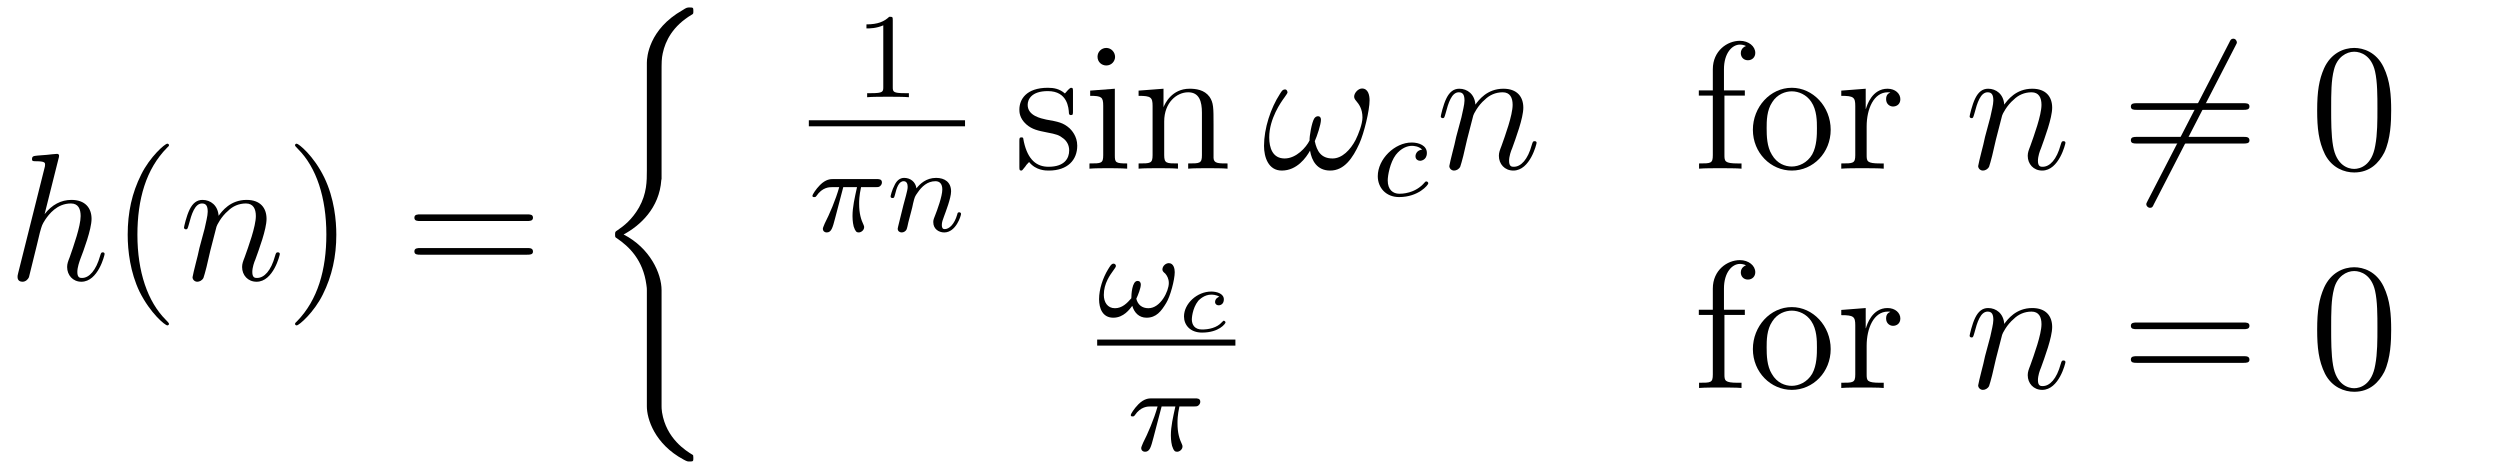
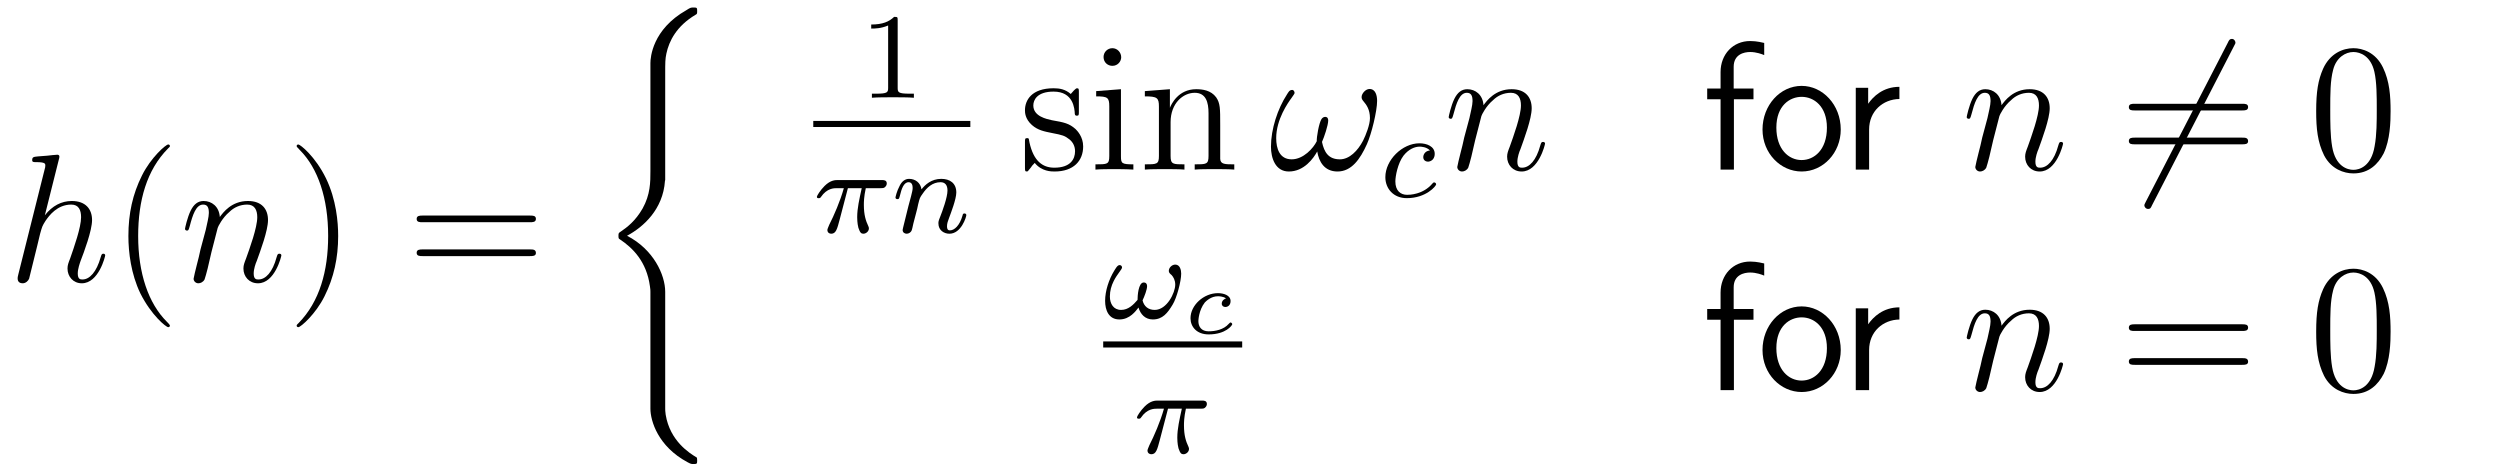
- <svg xmlns="http://www.w3.org/2000/svg" xmlns:xlink="http://www.w3.org/1999/xlink" viewBox="0 0 164.673 30.888" version="1.2">
+ <svg xmlns="http://www.w3.org/2000/svg" xmlns:xlink="http://www.w3.org/1999/xlink" viewBox="0 0 163.773 30.888" version="1.2">
  <defs>
    <g>
      <symbol overflow="visible" id="glyph0-0">
        <path style="stroke:none;" d="" />
      </symbol>
      <symbol overflow="visible" id="glyph0-1">
        <path style="stroke:none;" d="M 3.359 -8 C 3.375 -8.047 3.391 -8.109 3.391 -8.172 C 3.391 -8.297 3.281 -8.297 3.25 -8.297 C 3.234 -8.297 2.656 -8.25 2.594 -8.234 C 2.391 -8.219 2.219 -8.203 2 -8.188 C 1.703 -8.156 1.609 -8.156 1.609 -7.938 C 1.609 -7.812 1.703 -7.812 1.875 -7.812 C 2.469 -7.812 2.469 -7.703 2.469 -7.594 C 2.469 -7.516 2.453 -7.422 2.438 -7.391 L 0.703 -0.469 C 0.656 -0.281 0.656 -0.266 0.656 -0.188 C 0.656 0.078 0.859 0.125 0.984 0.125 C 1.188 0.125 1.344 -0.031 1.406 -0.172 L 1.938 -2.328 C 2 -2.594 2.062 -2.844 2.125 -3.109 C 2.266 -3.609 2.266 -3.625 2.484 -3.969 C 2.719 -4.312 3.25 -5.031 4.172 -5.031 C 4.656 -5.031 4.812 -4.672 4.812 -4.203 C 4.812 -3.531 4.344 -2.219 4.094 -1.5 C 3.984 -1.219 3.922 -1.062 3.922 -0.844 C 3.922 -0.312 4.297 0.125 4.859 0.125 C 5.969 0.125 6.391 -1.641 6.391 -1.703 C 6.391 -1.766 6.344 -1.812 6.281 -1.812 C 6.172 -1.812 6.156 -1.781 6.094 -1.578 C 5.828 -0.625 5.375 -0.125 4.906 -0.125 C 4.781 -0.125 4.594 -0.125 4.594 -0.516 C 4.594 -0.828 4.734 -1.203 4.781 -1.344 C 5 -1.906 5.531 -3.328 5.531 -4.016 C 5.531 -4.734 5.109 -5.266 4.203 -5.266 C 3.531 -5.266 2.922 -4.953 2.438 -4.328 Z M 3.359 -8 " />
      </symbol>
      <symbol overflow="visible" id="glyph0-2">
        <path style="stroke:none;" d="M 2.469 -3.5 C 2.484 -3.578 2.781 -4.172 3.234 -4.547 C 3.531 -4.844 3.938 -5.031 4.406 -5.031 C 4.891 -5.031 5.062 -4.672 5.062 -4.203 C 5.062 -3.516 4.562 -2.156 4.328 -1.5 C 4.219 -1.219 4.156 -1.062 4.156 -0.844 C 4.156 -0.312 4.531 0.125 5.109 0.125 C 6.219 0.125 6.641 -1.641 6.641 -1.703 C 6.641 -1.766 6.594 -1.812 6.516 -1.812 C 6.406 -1.812 6.391 -1.781 6.328 -1.578 C 6.062 -0.594 5.609 -0.125 5.141 -0.125 C 5.016 -0.125 4.828 -0.125 4.828 -0.516 C 4.828 -0.812 4.953 -1.172 5.031 -1.344 C 5.266 -2 5.766 -3.328 5.766 -4.016 C 5.766 -4.734 5.359 -5.266 4.453 -5.266 C 3.375 -5.266 2.828 -4.516 2.609 -4.219 C 2.562 -4.906 2.078 -5.266 1.547 -5.266 C 1.172 -5.266 0.906 -5.047 0.703 -4.641 C 0.484 -4.203 0.328 -3.484 0.328 -3.438 C 0.328 -3.391 0.375 -3.328 0.453 -3.328 C 0.547 -3.328 0.562 -3.344 0.641 -3.625 C 0.828 -4.344 1.047 -5.031 1.516 -5.031 C 1.797 -5.031 1.891 -4.844 1.891 -4.484 C 1.891 -4.219 1.766 -3.75 1.688 -3.375 L 1.344 -2.094 C 1.297 -1.859 1.172 -1.328 1.109 -1.109 C 1.031 -0.797 0.891 -0.234 0.891 -0.172 C 0.891 -0.016 1.031 0.125 1.203 0.125 C 1.344 0.125 1.516 0.047 1.609 -0.125 C 1.641 -0.188 1.75 -0.609 1.812 -0.844 L 2.062 -1.922 Z M 2.469 -3.5 " />
      </symbol>
      <symbol overflow="visible" id="glyph0-3">
        <path style="stroke:none;" d="M 7.094 -4.5 C 7.094 -4.844 7 -5.281 6.594 -5.281 C 6.344 -5.281 6.078 -4.984 6.078 -4.75 C 6.078 -4.641 6.125 -4.562 6.219 -4.453 C 6.391 -4.25 6.625 -3.938 6.625 -3.375 C 6.625 -2.938 6.359 -2.266 6.172 -1.891 C 5.828 -1.234 5.281 -0.672 4.656 -0.672 C 3.906 -0.672 3.625 -1.141 3.484 -1.812 C 3.625 -2.125 3.891 -2.906 3.891 -3.219 C 3.891 -3.344 3.844 -3.453 3.688 -3.453 C 3.609 -3.453 3.516 -3.406 3.453 -3.312 C 3.281 -3.047 3.125 -2.109 3.141 -1.859 C 2.922 -1.406 2.266 -0.672 1.5 -0.672 C 0.703 -0.672 0.484 -1.375 0.484 -2.062 C 0.484 -3.297 1.266 -4.391 1.484 -4.688 C 1.609 -4.859 1.688 -4.984 1.688 -5.016 C 1.688 -5.094 1.641 -5.219 1.531 -5.219 C 1.344 -5.219 1.281 -5.062 1.188 -4.922 C 0.578 -3.984 0.141 -2.656 0.141 -1.5 C 0.141 -0.766 0.422 0.125 1.312 0.125 C 2.312 0.125 2.922 -0.734 3.172 -1.188 C 3.281 -0.516 3.641 0.125 4.5 0.125 C 5.422 0.125 5.984 -0.688 6.422 -1.656 C 6.734 -2.344 7.094 -3.844 7.094 -4.5 Z M 7.094 -4.5 " />
      </symbol>
      <symbol overflow="visible" id="glyph1-0">
        <path style="stroke:none;" d="" />
      </symbol>
      <symbol overflow="visible" id="glyph1-1">
        <path style="stroke:none;" d="M 3.891 2.906 C 3.891 2.875 3.891 2.844 3.688 2.641 C 2.484 1.438 1.812 -0.531 1.812 -2.969 C 1.812 -5.297 2.375 -7.297 3.766 -8.703 C 3.891 -8.812 3.891 -8.828 3.891 -8.875 C 3.891 -8.938 3.828 -8.969 3.781 -8.969 C 3.625 -8.969 2.641 -8.109 2.062 -6.938 C 1.453 -5.719 1.172 -4.453 1.172 -2.969 C 1.172 -1.906 1.344 -0.484 1.953 0.781 C 2.672 2.219 3.641 3 3.781 3 C 3.828 3 3.891 2.969 3.891 2.906 Z M 3.891 2.906 " />
      </symbol>
      <symbol overflow="visible" id="glyph1-2">
        <path style="stroke:none;" d="M 3.375 -2.969 C 3.375 -3.891 3.25 -5.359 2.578 -6.75 C 1.875 -8.188 0.891 -8.969 0.766 -8.969 C 0.719 -8.969 0.656 -8.938 0.656 -8.875 C 0.656 -8.828 0.656 -8.812 0.859 -8.609 C 2.062 -7.406 2.719 -5.422 2.719 -2.984 C 2.719 -0.672 2.156 1.328 0.781 2.734 C 0.656 2.844 0.656 2.875 0.656 2.906 C 0.656 2.969 0.719 3 0.766 3 C 0.922 3 1.906 2.141 2.484 0.969 C 3.094 -0.25 3.375 -1.547 3.375 -2.969 Z M 3.375 -2.969 " />
      </symbol>
      <symbol overflow="visible" id="glyph1-3">
        <path style="stroke:none;" d="M 8.062 -3.875 C 8.234 -3.875 8.453 -3.875 8.453 -4.094 C 8.453 -4.312 8.25 -4.312 8.062 -4.312 L 1.031 -4.312 C 0.859 -4.312 0.641 -4.312 0.641 -4.094 C 0.641 -3.875 0.844 -3.875 1.031 -3.875 Z M 8.062 -1.656 C 8.234 -1.656 8.453 -1.656 8.453 -1.859 C 8.453 -2.094 8.25 -2.094 8.062 -2.094 L 1.031 -2.094 C 0.859 -2.094 0.641 -2.094 0.641 -1.875 C 0.641 -1.656 0.844 -1.656 1.031 -1.656 Z M 8.062 -1.656 " />
      </symbol>
      <symbol overflow="visible" id="glyph1-4">
        <path style="stroke:none;" d="M 3.922 -5.062 C 3.922 -5.266 3.922 -5.328 3.797 -5.328 C 3.703 -5.328 3.484 -5.062 3.391 -4.953 C 3.031 -5.266 2.656 -5.328 2.266 -5.328 C 0.828 -5.328 0.391 -4.547 0.391 -3.891 C 0.391 -3.75 0.391 -3.328 0.844 -2.922 C 1.234 -2.578 1.641 -2.5 2.188 -2.391 C 2.844 -2.266 3 -2.219 3.297 -1.984 C 3.516 -1.812 3.672 -1.547 3.672 -1.203 C 3.672 -0.688 3.375 -0.125 2.312 -0.125 C 1.531 -0.125 0.953 -0.578 0.688 -1.766 C 0.641 -1.984 0.641 -2 0.641 -2.016 C 0.609 -2.062 0.562 -2.062 0.531 -2.062 C 0.391 -2.062 0.391 -2 0.391 -1.781 L 0.391 -0.156 C 0.391 0.062 0.391 0.125 0.516 0.125 C 0.578 0.125 0.578 0.109 0.781 -0.141 C 0.844 -0.234 0.844 -0.25 1.031 -0.438 C 1.484 0.125 2.125 0.125 2.328 0.125 C 3.578 0.125 4.203 -0.578 4.203 -1.516 C 4.203 -2.156 3.812 -2.547 3.703 -2.656 C 3.281 -3.031 2.953 -3.094 2.156 -3.234 C 1.812 -3.312 0.938 -3.484 0.938 -4.203 C 0.938 -4.562 1.188 -5.109 2.266 -5.109 C 3.562 -5.109 3.641 -4 3.656 -3.641 C 3.672 -3.531 3.75 -3.531 3.797 -3.531 C 3.922 -3.531 3.922 -3.594 3.922 -3.812 Z M 3.922 -5.062 " />
      </symbol>
      <symbol overflow="visible" id="glyph1-5">
        <path style="stroke:none;" d="M 2.078 -7.359 C 2.078 -7.672 1.828 -7.953 1.5 -7.953 C 1.188 -7.953 0.922 -7.703 0.922 -7.375 C 0.922 -7.016 1.203 -6.797 1.5 -6.797 C 1.859 -6.797 2.078 -7.094 2.078 -7.359 Z M 0.438 -5.141 L 0.438 -4.797 C 1.188 -4.797 1.297 -4.719 1.297 -4.141 L 1.297 -0.891 C 1.297 -0.344 1.172 -0.344 0.391 -0.344 L 0.391 0 C 0.734 -0.031 1.297 -0.031 1.656 -0.031 C 1.781 -0.031 2.469 -0.031 2.875 0 L 2.875 -0.344 C 2.109 -0.344 2.062 -0.406 2.062 -0.875 L 2.062 -5.266 Z M 0.438 -5.141 " />
      </symbol>
      <symbol overflow="visible" id="glyph1-6">
        <path style="stroke:none;" d="M 5.312 -2.906 C 5.312 -4.016 5.312 -4.344 5.047 -4.734 C 4.703 -5.203 4.141 -5.266 3.734 -5.266 C 2.562 -5.266 2.109 -4.281 2.016 -4.047 L 2.016 -5.266 L 0.375 -5.141 L 0.375 -4.797 C 1.188 -4.797 1.297 -4.703 1.297 -4.125 L 1.297 -0.891 C 1.297 -0.344 1.156 -0.344 0.375 -0.344 L 0.375 0 C 0.688 -0.031 1.344 -0.031 1.672 -0.031 C 2.016 -0.031 2.672 -0.031 2.969 0 L 2.969 -0.344 C 2.219 -0.344 2.062 -0.344 2.062 -0.891 L 2.062 -3.109 C 2.062 -4.359 2.891 -5.031 3.641 -5.031 C 4.375 -5.031 4.547 -4.422 4.547 -3.688 L 4.547 -0.891 C 4.547 -0.344 4.406 -0.344 3.641 -0.344 L 3.641 0 C 3.938 -0.031 4.594 -0.031 4.922 -0.031 C 5.266 -0.031 5.922 -0.031 6.234 0 L 6.234 -0.344 C 5.625 -0.344 5.328 -0.344 5.312 -0.703 Z M 5.312 -2.906 " />
      </symbol>
      <symbol overflow="visible" id="glyph1-7">
-         <path style="stroke:none;" d="M 2.062 -4.812 L 3.406 -4.812 L 3.406 -5.156 L 2.031 -5.156 L 2.031 -6.547 C 2.031 -7.625 2.578 -8.172 3.078 -8.172 C 3.172 -8.172 3.344 -8.156 3.484 -8.078 C 3.438 -8.062 3.141 -7.953 3.141 -7.609 C 3.141 -7.344 3.328 -7.141 3.609 -7.141 C 3.891 -7.141 4.094 -7.344 4.094 -7.625 C 4.094 -8.062 3.656 -8.422 3.078 -8.422 C 2.25 -8.422 1.297 -7.766 1.297 -6.547 L 1.297 -5.156 L 0.375 -5.156 L 0.375 -4.812 L 1.297 -4.812 L 1.297 -0.891 C 1.297 -0.344 1.172 -0.344 0.391 -0.344 L 0.391 0 C 0.734 -0.031 1.391 -0.031 1.75 -0.031 C 2.062 -0.031 2.922 -0.031 3.188 0 L 3.188 -0.344 L 2.953 -0.344 C 2.078 -0.344 2.062 -0.484 2.062 -0.906 Z M 2.062 -4.812 " />
-       </symbol>
-       <symbol overflow="visible" id="glyph1-8">
-         <path style="stroke:none;" d="M 5.484 -2.562 C 5.484 -4.094 4.312 -5.328 2.922 -5.328 C 1.5 -5.328 0.359 -4.062 0.359 -2.562 C 0.359 -1.031 1.547 0.125 2.922 0.125 C 4.328 0.125 5.484 -1.047 5.484 -2.562 Z M 2.922 -0.141 C 2.484 -0.141 1.953 -0.328 1.609 -0.922 C 1.281 -1.453 1.266 -2.156 1.266 -2.672 C 1.266 -3.125 1.266 -3.844 1.641 -4.391 C 1.969 -4.906 2.5 -5.094 2.922 -5.094 C 3.375 -5.094 3.891 -4.875 4.203 -4.406 C 4.578 -3.859 4.578 -3.109 4.578 -2.672 C 4.578 -2.25 4.578 -1.5 4.266 -0.938 C 3.938 -0.375 3.375 -0.141 2.922 -0.141 Z M 2.922 -0.141 " />
-       </symbol>
-       <symbol overflow="visible" id="glyph1-9">
-         <path style="stroke:none;" d="M 2 -2.781 C 2 -3.938 2.469 -5.031 3.391 -5.031 C 3.484 -5.031 3.516 -5.031 3.562 -5.016 C 3.469 -4.969 3.281 -4.906 3.281 -4.578 C 3.281 -4.234 3.547 -4.094 3.734 -4.094 C 3.984 -4.094 4.219 -4.25 4.219 -4.578 C 4.219 -4.938 3.891 -5.266 3.375 -5.266 C 2.359 -5.266 2.016 -4.172 1.953 -3.938 L 1.938 -3.938 L 1.938 -5.266 L 0.328 -5.141 L 0.328 -4.797 C 1.141 -4.797 1.25 -4.703 1.25 -4.125 L 1.25 -0.891 C 1.25 -0.344 1.109 -0.344 0.328 -0.344 L 0.328 0 C 0.672 -0.031 1.328 -0.031 1.688 -0.031 C 2.016 -0.031 2.859 -0.031 3.125 0 L 3.125 -0.344 L 2.891 -0.344 C 2.016 -0.344 2 -0.484 2 -0.906 Z M 2 -2.781 " />
-       </symbol>
-       <symbol overflow="visible" id="glyph1-10">
        <path style="stroke:none;" d="M 5.359 -3.828 C 5.359 -4.812 5.297 -5.781 4.859 -6.688 C 4.375 -7.688 3.516 -7.953 2.922 -7.953 C 2.234 -7.953 1.391 -7.609 0.938 -6.609 C 0.609 -5.859 0.484 -5.109 0.484 -3.828 C 0.484 -2.672 0.578 -1.797 1 -0.938 C 1.469 -0.031 2.297 0.25 2.922 0.25 C 3.953 0.25 4.547 -0.375 4.906 -1.062 C 5.328 -1.953 5.359 -3.125 5.359 -3.828 Z M 2.922 0.016 C 2.531 0.016 1.75 -0.203 1.531 -1.5 C 1.406 -2.219 1.406 -3.125 1.406 -3.969 C 1.406 -4.953 1.406 -5.828 1.594 -6.531 C 1.797 -7.344 2.406 -7.703 2.922 -7.703 C 3.375 -7.703 4.062 -7.438 4.297 -6.406 C 4.453 -5.719 4.453 -4.781 4.453 -3.969 C 4.453 -3.172 4.453 -2.266 4.312 -1.531 C 4.094 -0.219 3.328 0.016 2.922 0.016 Z M 2.922 0.016 " />
      </symbol>
      <symbol overflow="visible" id="glyph2-0">
        <path style="stroke:none;" d="" />
      </symbol>
      <symbol overflow="visible" id="glyph2-1">
        <path style="stroke:none;" d="M 4.5 18.219 C 4.5 17.109 3.734 15.438 2 14.547 C 3.078 13.969 4.359 12.812 4.484 10.953 L 4.5 10.891 L 4.5 3.984 C 4.5 3.156 4.5 2.984 4.578 2.609 C 4.75 1.797 5.234 0.812 6.5 0.062 C 6.578 0.016 6.594 0.016 6.594 -0.172 C 6.594 -0.391 6.578 -0.406 6.359 -0.406 C 6.188 -0.406 6.156 -0.406 5.891 -0.234 C 3.656 1.031 3.531 2.875 3.531 3.234 L 3.531 10.312 C 3.531 11.031 3.531 11.844 3.016 12.766 C 2.547 13.578 2.016 13.984 1.578 14.281 C 1.453 14.359 1.438 14.375 1.438 14.547 C 1.438 14.719 1.453 14.734 1.531 14.781 C 2.375 15.344 3.281 16.234 3.5 17.859 C 3.531 18.078 3.531 18.094 3.531 18.219 L 3.531 25.875 C 3.531 26.672 4.031 28.344 5.953 29.375 C 6.188 29.5 6.203 29.5 6.359 29.5 C 6.578 29.5 6.594 29.484 6.594 29.266 C 6.594 29.094 6.578 29.078 6.547 29.062 C 6.109 28.797 4.812 28 4.531 26.266 C 4.5 26.016 4.5 25.984 4.5 25.859 Z M 4.5 18.219 " />
      </symbol>
      <symbol overflow="visible" id="glyph3-0">
        <path style="stroke:none;" d="" />
      </symbol>
      <symbol overflow="visible" id="glyph3-1">
        <path style="stroke:none;" d="M 2.5 -5.078 C 2.5 -5.297 2.484 -5.297 2.266 -5.297 C 1.938 -4.984 1.516 -4.797 0.766 -4.797 L 0.766 -4.531 C 0.984 -4.531 1.406 -4.531 1.875 -4.734 L 1.875 -0.656 C 1.875 -0.359 1.844 -0.266 1.094 -0.266 L 0.812 -0.266 L 0.812 0 C 1.141 -0.031 1.828 -0.031 2.188 -0.031 C 2.547 -0.031 3.234 -0.031 3.562 0 L 3.562 -0.266 L 3.281 -0.266 C 2.531 -0.266 2.5 -0.359 2.5 -0.656 Z M 2.5 -5.078 " />
      </symbol>
      <symbol overflow="visible" id="glyph4-0">
        <path style="stroke:none;" d="" />
      </symbol>
      <symbol overflow="visible" id="glyph4-1">
        <path style="stroke:none;" d="M 2.266 -2.906 L 3.172 -2.906 C 3.016 -2.188 2.875 -1.594 2.875 -1 C 2.875 -0.953 2.875 -0.609 2.953 -0.312 C 3.062 0.016 3.141 0.078 3.281 0.078 C 3.453 0.078 3.641 -0.078 3.641 -0.266 C 3.641 -0.312 3.641 -0.328 3.609 -0.406 C 3.438 -0.766 3.312 -1.156 3.312 -1.812 C 3.312 -1.984 3.312 -2.328 3.438 -2.906 L 4.406 -2.906 C 4.531 -2.906 4.609 -2.906 4.688 -2.969 C 4.797 -3.062 4.812 -3.156 4.812 -3.219 C 4.812 -3.438 4.609 -3.438 4.484 -3.438 L 1.609 -3.438 C 1.438 -3.438 1.125 -3.438 0.734 -3.047 C 0.453 -2.766 0.234 -2.406 0.234 -2.344 C 0.234 -2.266 0.281 -2.25 0.344 -2.25 C 0.438 -2.25 0.453 -2.266 0.5 -2.328 C 0.891 -2.906 1.359 -2.906 1.531 -2.906 L 2 -2.906 C 1.766 -2.062 1.344 -1.094 1.047 -0.516 C 1 -0.391 0.922 -0.234 0.922 -0.172 C 0.922 0 1.047 0.078 1.172 0.078 C 1.484 0.078 1.562 -0.219 1.734 -0.875 Z M 2.266 -2.906 " />
      </symbol>
      <symbol overflow="visible" id="glyph4-2">
        <path style="stroke:none;" d="M 1.594 -1.312 C 1.625 -1.422 1.703 -1.734 1.719 -1.844 C 1.828 -2.281 1.828 -2.281 2.016 -2.547 C 2.281 -2.938 2.656 -3.297 3.188 -3.297 C 3.469 -3.297 3.641 -3.125 3.641 -2.75 C 3.641 -2.312 3.312 -1.406 3.156 -1.016 C 3.047 -0.75 3.047 -0.703 3.047 -0.594 C 3.047 -0.141 3.422 0.078 3.766 0.078 C 4.547 0.078 4.875 -1.031 4.875 -1.141 C 4.875 -1.219 4.812 -1.25 4.75 -1.25 C 4.656 -1.25 4.641 -1.188 4.625 -1.109 C 4.438 -0.453 4.094 -0.141 3.797 -0.141 C 3.672 -0.141 3.609 -0.219 3.609 -0.406 C 3.609 -0.594 3.672 -0.766 3.75 -0.969 C 3.859 -1.266 4.219 -2.188 4.219 -2.625 C 4.219 -3.234 3.797 -3.516 3.234 -3.516 C 2.578 -3.516 2.172 -3.125 1.938 -2.828 C 1.875 -3.266 1.531 -3.516 1.125 -3.516 C 0.844 -3.516 0.641 -3.328 0.516 -3.078 C 0.312 -2.703 0.234 -2.312 0.234 -2.297 C 0.234 -2.219 0.297 -2.188 0.359 -2.188 C 0.469 -2.188 0.469 -2.219 0.531 -2.438 C 0.625 -2.828 0.766 -3.297 1.094 -3.297 C 1.312 -3.297 1.359 -3.094 1.359 -2.922 C 1.359 -2.766 1.312 -2.625 1.25 -2.359 C 1.234 -2.297 1.109 -1.828 1.078 -1.719 L 0.781 -0.516 C 0.75 -0.391 0.703 -0.203 0.703 -0.172 C 0.703 0.016 0.859 0.078 0.969 0.078 C 1.109 0.078 1.234 -0.016 1.281 -0.109 C 1.312 -0.156 1.375 -0.438 1.406 -0.594 Z M 1.594 -1.312 " />
      </symbol>
      <symbol overflow="visible" id="glyph4-3">
        <path style="stroke:none;" d="M 3.266 -3.047 C 2.938 -3.016 2.828 -2.766 2.828 -2.609 C 2.828 -2.375 3.031 -2.312 3.141 -2.312 C 3.172 -2.312 3.578 -2.344 3.578 -2.828 C 3.578 -3.312 3.062 -3.516 2.578 -3.516 C 1.453 -3.516 0.344 -2.422 0.344 -1.297 C 0.344 -0.547 0.875 0.078 1.75 0.078 C 3.016 0.078 3.672 -0.719 3.672 -0.828 C 3.672 -0.906 3.594 -0.953 3.547 -0.953 C 3.5 -0.953 3.469 -0.938 3.438 -0.891 C 2.812 -0.141 1.906 -0.141 1.766 -0.141 C 1.344 -0.141 1 -0.406 1 -1.016 C 1 -1.359 1.156 -2.203 1.531 -2.703 C 1.875 -3.141 2.281 -3.297 2.594 -3.297 C 2.688 -3.297 3.047 -3.281 3.266 -3.047 Z M 3.266 -3.047 " />
      </symbol>
      <symbol overflow="visible" id="glyph4-4">
        <path style="stroke:none;" d="M 5.109 -2.922 C 5.109 -3.156 5.031 -3.516 4.719 -3.516 C 4.516 -3.516 4.297 -3.328 4.297 -3.094 C 4.297 -2.984 4.391 -2.906 4.484 -2.828 C 4.594 -2.703 4.719 -2.5 4.719 -2.203 C 4.719 -1.672 4.172 -0.547 3.375 -0.547 C 2.953 -0.547 2.672 -0.781 2.578 -1.172 C 2.703 -1.438 2.875 -1.875 2.875 -2.109 C 2.875 -2.234 2.812 -2.344 2.656 -2.344 C 2.297 -2.344 2.25 -1.453 2.25 -1.203 C 1.969 -0.875 1.641 -0.547 1.172 -0.547 C 0.672 -0.547 0.438 -0.953 0.438 -1.422 C 0.438 -1.797 0.531 -2.125 0.688 -2.438 C 0.922 -2.906 1.234 -3.203 1.234 -3.328 C 1.234 -3.422 1.156 -3.484 1.078 -3.484 C 0.922 -3.484 0.812 -3.25 0.719 -3.109 C 0.375 -2.547 0.125 -1.797 0.125 -1.141 C 0.125 -0.531 0.359 0.078 1.062 0.078 C 1.75 0.078 2.141 -0.484 2.312 -0.703 C 2.438 -0.266 2.75 0.078 3.25 0.078 C 3.891 0.078 4.219 -0.344 4.547 -0.891 C 4.812 -1.312 5.109 -2.422 5.109 -2.922 Z M 5.109 -2.922 " />
      </symbol>
      <symbol overflow="visible" id="glyph5-0">
        <path style="stroke:none;" d="" />
      </symbol>
      <symbol overflow="visible" id="glyph5-1">
-         <path style="stroke:none;" d="M 7.531 -8.094 C 7.625 -8.266 7.625 -8.281 7.625 -8.312 C 7.625 -8.406 7.547 -8.562 7.391 -8.562 C 7.25 -8.562 7.203 -8.484 7.125 -8.312 L 1.75 2.109 C 1.656 2.281 1.656 2.312 1.656 2.344 C 1.656 2.438 1.75 2.578 1.906 2.578 C 2.047 2.578 2.078 2.516 2.156 2.344 Z M 7.531 -8.094 " />
+         <path style="stroke:none;" d="M 2.062 -4.609 L 3.344 -4.609 L 3.344 -5.312 L 2.047 -5.312 L 2.047 -6.734 C 2.047 -7.547 2.719 -7.703 3.125 -7.703 C 3.531 -7.703 3.906 -7.562 4.047 -7.5 L 4.047 -8.297 C 3.969 -8.312 3.578 -8.422 3.125 -8.422 C 2 -8.422 1.188 -7.547 1.188 -6.391 L 1.188 -5.312 L 0.312 -5.312 L 0.312 -4.609 L 1.188 -4.609 L 1.188 0 L 2.062 0 Z M 2.062 -4.609 " />
+       </symbol>
+       <symbol overflow="visible" id="glyph5-2">
+         <path style="stroke:none;" d="M 5.484 -2.625 C 5.484 -4.25 4.297 -5.484 2.922 -5.484 C 1.516 -5.484 0.359 -4.219 0.359 -2.625 C 0.359 -1.062 1.547 0.125 2.922 0.125 C 4.328 0.125 5.484 -1.094 5.484 -2.625 Z M 2.922 -0.625 C 2.062 -0.625 1.266 -1.344 1.266 -2.75 C 1.266 -4.203 2.156 -4.766 2.922 -4.766 C 3.734 -4.766 4.578 -4.141 4.578 -2.75 C 4.578 -1.281 3.734 -0.625 2.922 -0.625 Z M 2.922 -0.625 " />
+       </symbol>
+       <symbol overflow="visible" id="glyph5-3">
+         <path style="stroke:none;" d="M 1.812 -2.625 C 1.812 -3.828 2.719 -4.609 3.797 -4.625 L 3.797 -5.422 C 2.719 -5.422 2.078 -4.781 1.75 -4.312 L 1.75 -5.359 L 0.938 -5.359 L 0.938 0 L 1.812 0 Z M 1.812 -2.625 " />
      </symbol>
      <symbol overflow="visible" id="glyph6-0">
        <path style="stroke:none;" d="" />
      </symbol>
      <symbol overflow="visible" id="glyph6-1">
+         <path style="stroke:none;" d="M 7.531 -8.094 C 7.625 -8.266 7.625 -8.281 7.625 -8.312 C 7.625 -8.406 7.547 -8.562 7.391 -8.562 C 7.25 -8.562 7.203 -8.484 7.125 -8.312 L 1.75 2.109 C 1.656 2.281 1.656 2.312 1.656 2.344 C 1.656 2.438 1.75 2.578 1.906 2.578 C 2.047 2.578 2.078 2.516 2.156 2.344 Z M 7.531 -8.094 " />
+       </symbol>
+       <symbol overflow="visible" id="glyph7-0">
+         <path style="stroke:none;" d="" />
+       </symbol>
+       <symbol overflow="visible" id="glyph7-1">
        <path style="stroke:none;" d="M 2.781 -2.297 C 2.703 -2.281 2.5 -2.172 2.5 -1.953 C 2.5 -1.812 2.609 -1.734 2.734 -1.734 C 2.875 -1.734 3.078 -1.828 3.078 -2.125 C 3.078 -2.5 2.625 -2.641 2.25 -2.641 C 1.312 -2.641 0.453 -1.844 0.453 -1 C 0.453 -0.438 0.859 0.062 1.641 0.062 C 2.766 0.062 3.188 -0.531 3.188 -0.609 C 3.188 -0.656 3.125 -0.719 3.078 -0.719 C 3.047 -0.719 3.047 -0.719 2.953 -0.625 C 2.625 -0.25 2.078 -0.141 1.641 -0.141 C 1.156 -0.141 0.969 -0.453 0.969 -0.812 C 0.969 -0.828 0.984 -1.516 1.391 -2.031 C 1.484 -2.125 1.797 -2.438 2.25 -2.438 C 2.281 -2.438 2.594 -2.438 2.781 -2.297 Z M 2.781 -2.297 " />
      </symbol>
    </g>
    <clipPath id="clip1">
      <path d="M 40 0 L 46 0 L 46 30.887 L 40 30.887 Z M 40 0 " />
    </clipPath>
  </defs>
  <g id="surface1">
    <g style="fill:rgb(0%,0%,0%);fill-opacity:1;">
      <use xlink:href="#glyph0-1" x="0.5" y="18.433" />
    </g>
    <g style="fill:rgb(0%,0%,0%);fill-opacity:1;">
      <use xlink:href="#glyph1-1" x="7.239" y="18.433" />
    </g>
    <g style="fill:rgb(0%,0%,0%);fill-opacity:1;">
      <use xlink:href="#glyph0-2" x="11.791" y="18.433" />
    </g>
    <g style="fill:rgb(0%,0%,0%);fill-opacity:1;">
      <use xlink:href="#glyph1-2" x="18.778" y="18.433" />
    </g>
    <g style="fill:rgb(0%,0%,0%);fill-opacity:1;">
      <use xlink:href="#glyph1-3" x="26.654" y="18.433" />
    </g>
    <g clip-path="url(#clip1)" clip-rule="nonzero">
      <g style="fill:rgb(0%,0%,0%);fill-opacity:1;">
        <use xlink:href="#glyph2-1" x="39.077" y="0.898" />
      </g>
    </g>
    <g style="fill:rgb(0%,0%,0%);fill-opacity:1;">
      <use xlink:href="#glyph3-1" x="56.306" y="6.403" />
    </g>
    <path style="fill:none;stroke-width:0.398;stroke-linecap:butt;stroke-linejoin:miter;stroke:rgb(0%,0%,0%);stroke-opacity:1;stroke-miterlimit:10;" d="M -0.002 -0 L 10.287 -0 " transform="matrix(1,0,0,-1,53.279,8.121)" />
    <g style="fill:rgb(0%,0%,0%);fill-opacity:1;">
      <use xlink:href="#glyph4-1" x="53.279" y="15.233" />
    </g>
    <g style="fill:rgb(0%,0%,0%);fill-opacity:1;">
      <use xlink:href="#glyph4-2" x="58.428" y="15.233" />
    </g>
    <g style="fill:rgb(0%,0%,0%);fill-opacity:1;">
      <use xlink:href="#glyph1-4" x="66.754" y="11.11" />
      <use xlink:href="#glyph1-5" x="71.371" y="11.11" />
      <use xlink:href="#glyph1-6" x="74.623" y="11.11" />
    </g>
    <g style="fill:rgb(0%,0%,0%);fill-opacity:1;">
      <use xlink:href="#glyph0-3" x="83.119" y="11.11" />
    </g>
    <g style="fill:rgb(0%,0%,0%);fill-opacity:1;">
      <use xlink:href="#glyph4-3" x="90.409" y="12.903" />
    </g>
    <g style="fill:rgb(0%,0%,0%);fill-opacity:1;">
      <use xlink:href="#glyph0-2" x="94.574" y="11.11" />
    </g>
    <g style="fill:rgb(0%,0%,0%);fill-opacity:1;">
-       <use xlink:href="#glyph1-7" x="111.525" y="11.11" />
-       <use xlink:href="#glyph1-8" x="115.102" y="11.11" />
-       <use xlink:href="#glyph1-9" x="120.955" y="11.11" />
+       <use xlink:href="#glyph5-1" x="111.525" y="11.11" />
+       <use xlink:href="#glyph5-2" x="115.102" y="11.11" />
    </g>
    <g style="fill:rgb(0%,0%,0%);fill-opacity:1;">
-       <use xlink:href="#glyph0-2" x="129.409" y="11.11" />
+       <use xlink:href="#glyph5-3" x="120.632" y="11.11" />
    </g>
    <g style="fill:rgb(0%,0%,0%);fill-opacity:1;">
-       <use xlink:href="#glyph5-1" x="139.717" y="11.11" />
+       <use xlink:href="#glyph0-2" x="128.509" y="11.11" />
    </g>
    <g style="fill:rgb(0%,0%,0%);fill-opacity:1;">
-       <use xlink:href="#glyph1-3" x="139.717" y="11.11" />
+       <use xlink:href="#glyph6-1" x="138.818" y="11.11" />
    </g>
    <g style="fill:rgb(0%,0%,0%);fill-opacity:1;">
-       <use xlink:href="#glyph1-10" x="152.146" y="11.11" />
+       <use xlink:href="#glyph1-3" x="138.818" y="11.11" />
+     </g>
+     <g style="fill:rgb(0%,0%,0%);fill-opacity:1;">
+       <use xlink:href="#glyph1-7" x="151.247" y="11.11" />
    </g>
    <g style="fill:rgb(0%,0%,0%);fill-opacity:1;">
      <use xlink:href="#glyph4-4" x="72.27" y="20.849" />
    </g>
    <g style="fill:rgb(0%,0%,0%);fill-opacity:1;">
-       <use xlink:href="#glyph6-1" x="77.536" y="21.845" />
+       <use xlink:href="#glyph7-1" x="77.536" y="21.845" />
    </g>
    <path style="fill:none;stroke-width:0.398;stroke-linecap:butt;stroke-linejoin:miter;stroke:rgb(0%,0%,0%);stroke-opacity:1;stroke-miterlimit:10;" d="M -0 0.001 L 9.105 0.001 " transform="matrix(1,0,0,-1,72.27,22.567)" />
    <g style="fill:rgb(0%,0%,0%);fill-opacity:1;">
      <use xlink:href="#glyph4-1" x="74.249" y="29.679" />
    </g>
    <g style="fill:rgb(0%,0%,0%);fill-opacity:1;">
-       <use xlink:href="#glyph1-7" x="111.525" y="25.556" />
-       <use xlink:href="#glyph1-8" x="115.102" y="25.556" />
-       <use xlink:href="#glyph1-9" x="120.955" y="25.556" />
+       <use xlink:href="#glyph5-1" x="111.525" y="25.556" />
+       <use xlink:href="#glyph5-2" x="115.102" y="25.556" />
    </g>
    <g style="fill:rgb(0%,0%,0%);fill-opacity:1;">
-       <use xlink:href="#glyph0-2" x="129.409" y="25.556" />
+       <use xlink:href="#glyph5-3" x="120.632" y="25.556" />
    </g>
    <g style="fill:rgb(0%,0%,0%);fill-opacity:1;">
-       <use xlink:href="#glyph1-3" x="139.717" y="25.556" />
+       <use xlink:href="#glyph0-2" x="128.509" y="25.556" />
    </g>
    <g style="fill:rgb(0%,0%,0%);fill-opacity:1;">
-       <use xlink:href="#glyph1-10" x="152.146" y="25.556" />
+       <use xlink:href="#glyph1-3" x="138.818" y="25.556" />
+     </g>
+     <g style="fill:rgb(0%,0%,0%);fill-opacity:1;">
+       <use xlink:href="#glyph1-7" x="151.247" y="25.556" />
    </g>
  </g>
</svg>
